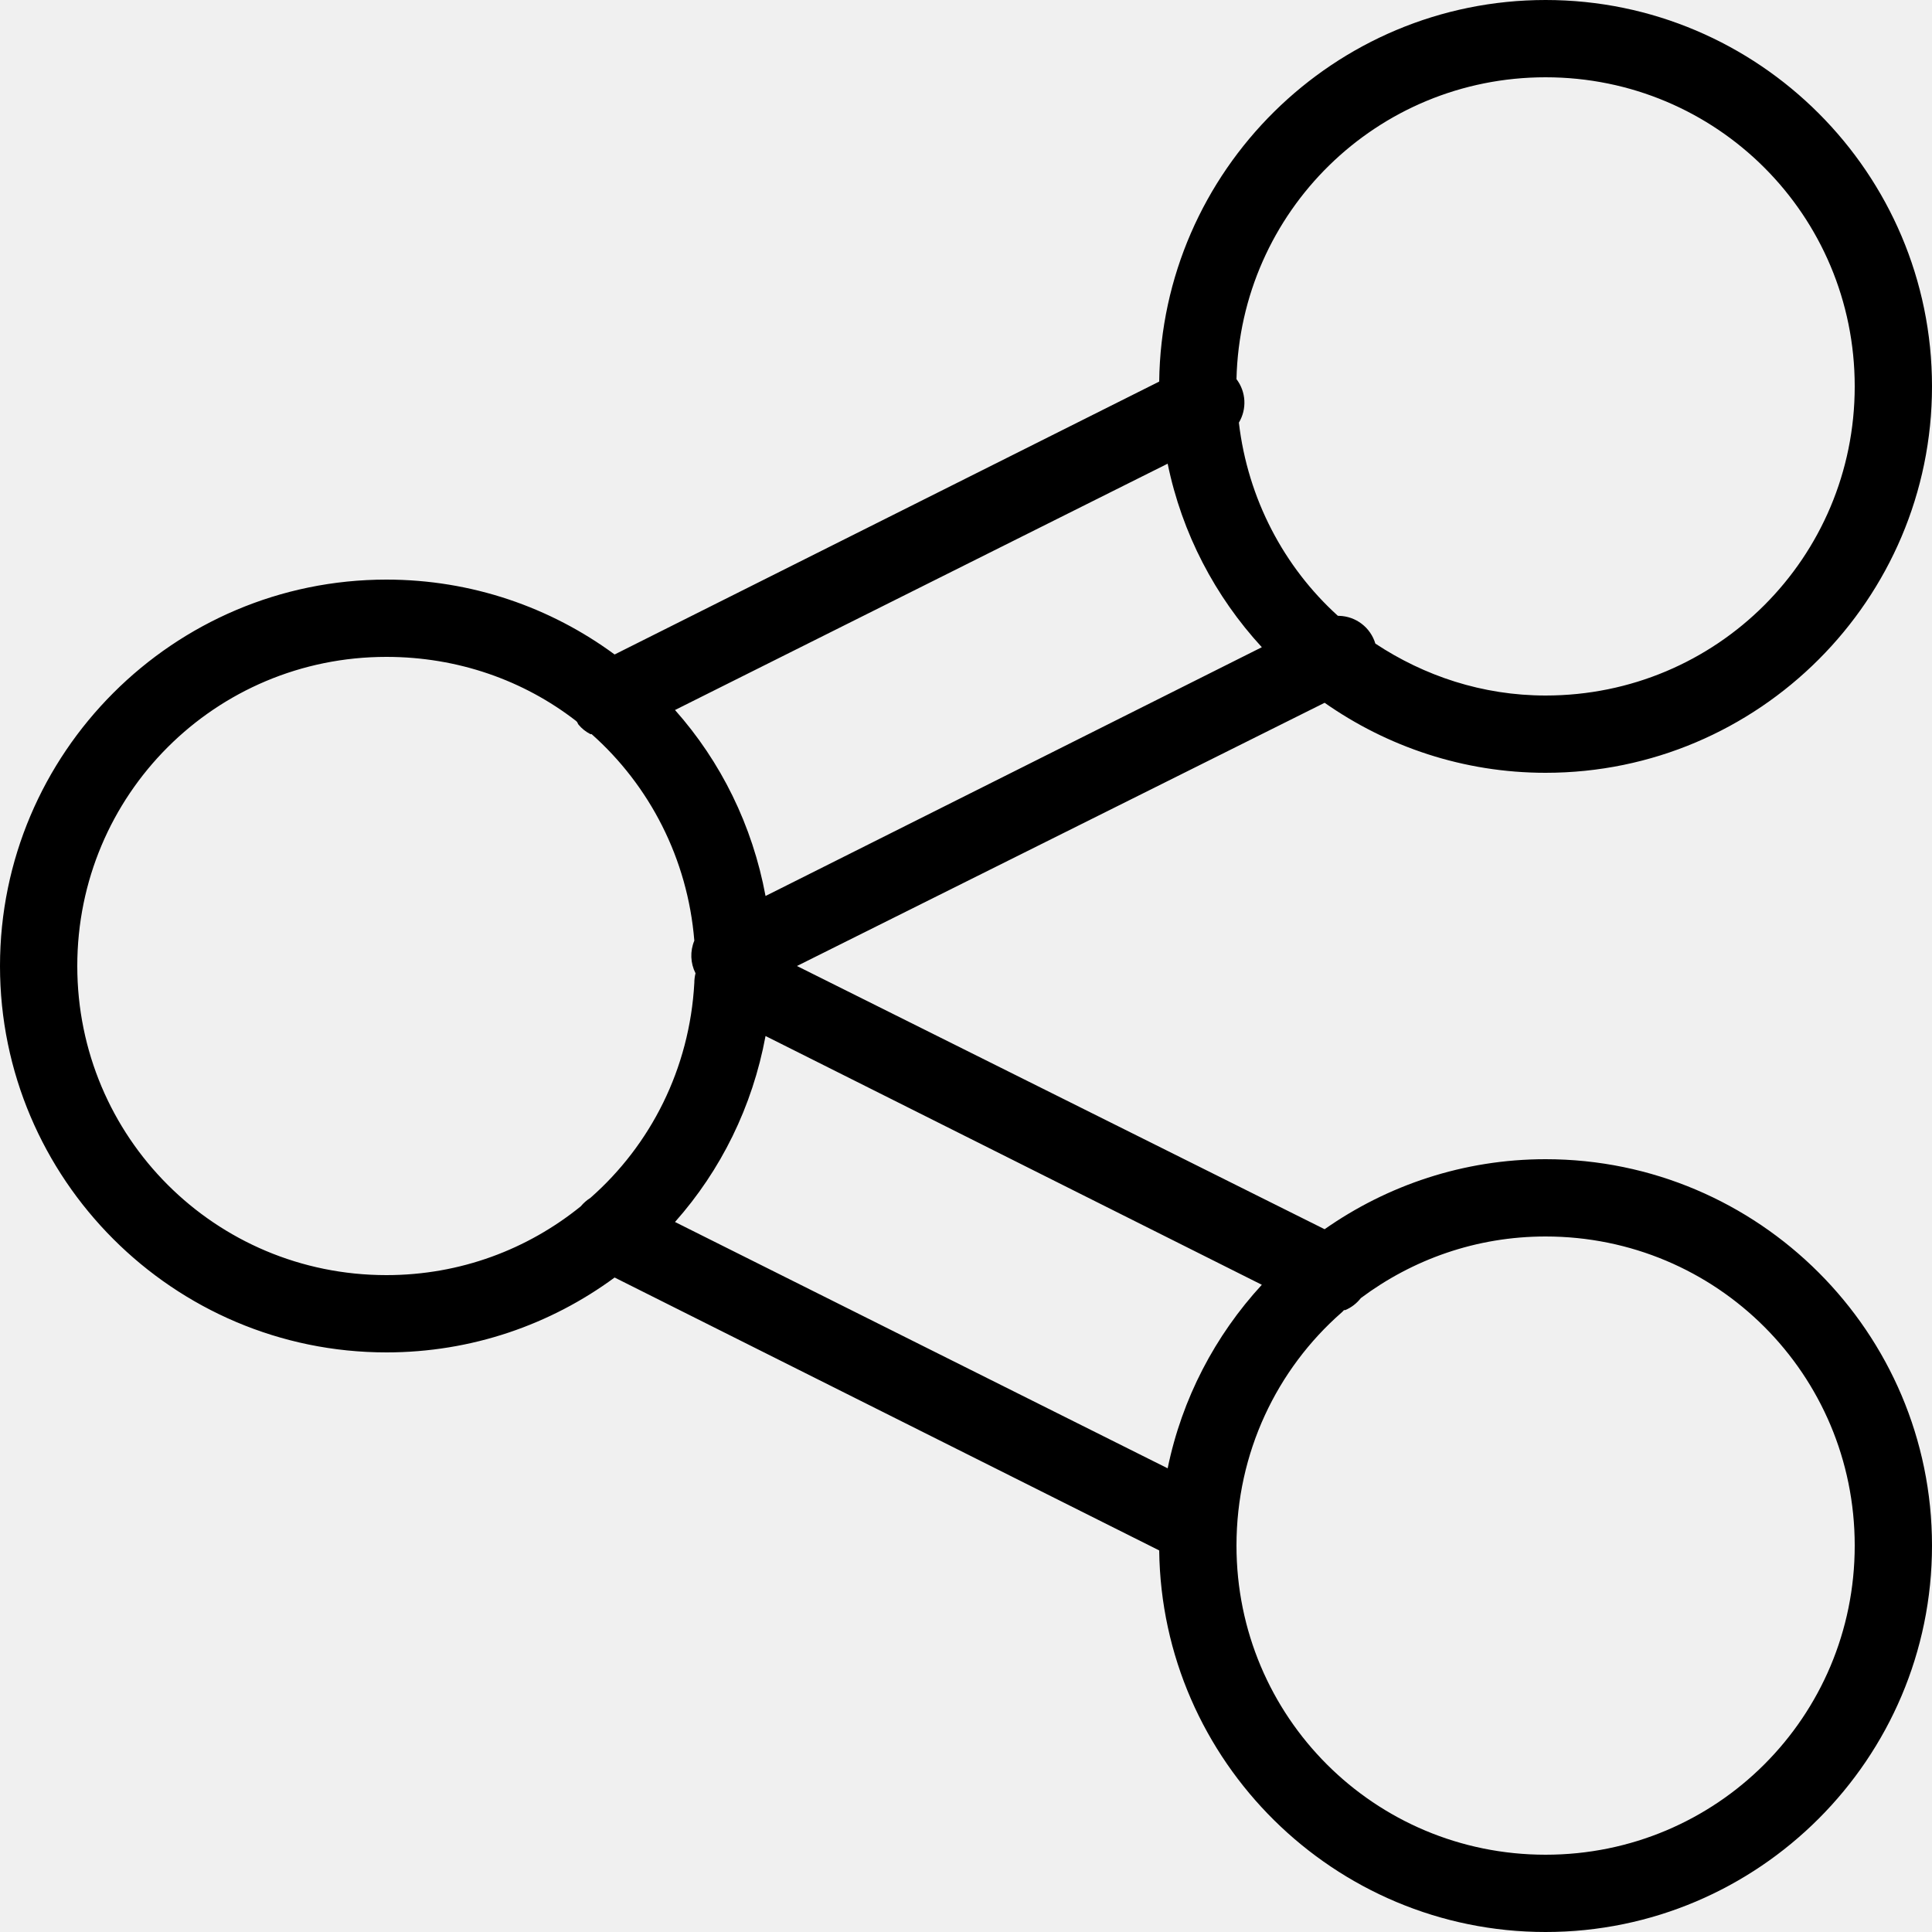
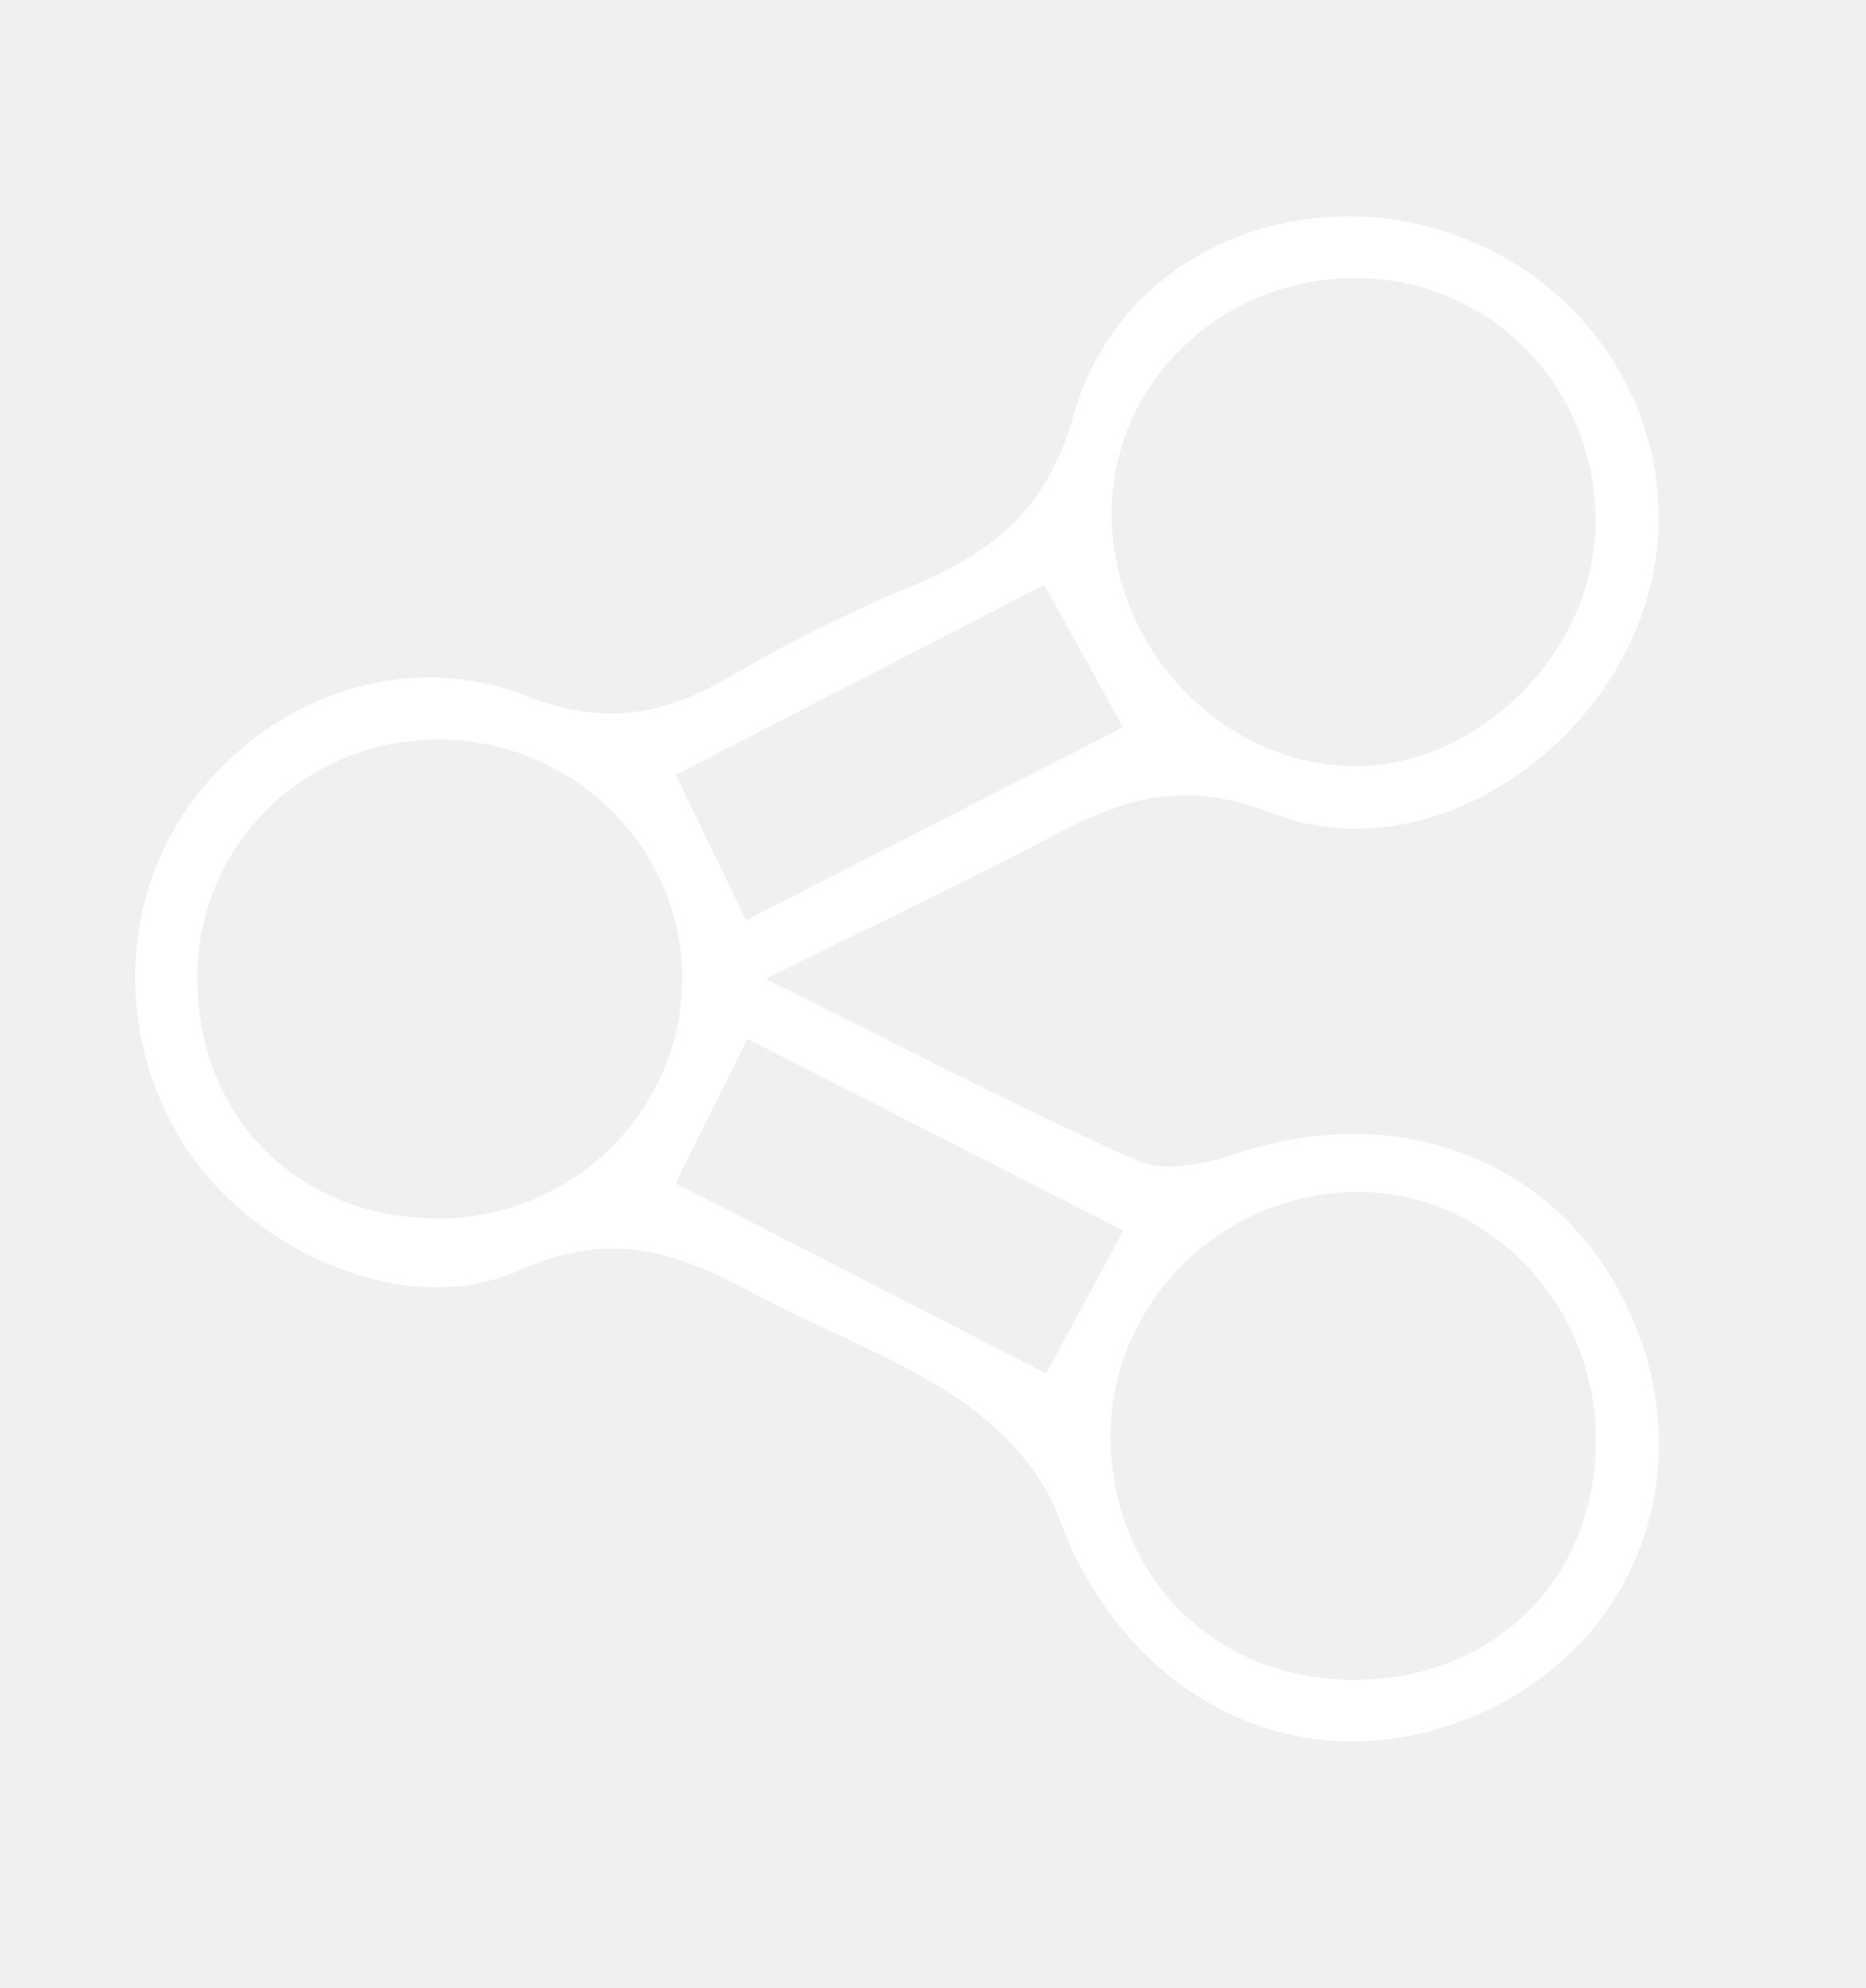
- <svg xmlns="http://www.w3.org/2000/svg" viewBox="0 0 50 50" width="50px" height="50px">
-   <path d="M 40 0 C 34.531 0 30.066 4.422 30 9.875 L 15.906 16.938 C 14.25 15.719 12.207 15 10 15 C 4.488 15 0 19.488 0 25 C 0 30.512 4.488 35 10 35 C 12.207 35 14.25 34.281 15.906 33.062 L 30 40.125 C 30.066 45.578 34.531 50 40 50 C 45.512 50 50 45.512 50 40 C 50 34.488 45.512 30 40 30 C 37.875 30 35.902 30.676 34.281 31.812 L 20.625 25 L 34.281 18.188 C 35.902 19.324 37.875 20 40 20 C 45.512 20 50 15.512 50 10 C 50 4.488 45.512 0 40 0 Z M 40 2 C 44.43 2 48 5.57 48 10 C 48 14.43 44.43 18 40 18 C 38.363 18 36.859 17.492 35.594 16.656 C 35.469 16.238 35.09 15.949 34.656 15.938 C 34.652 15.934 34.629 15.941 34.625 15.938 C 33.23 14.676 32.293 12.91 32.062 10.938 C 32.273 10.586 32.25 10.141 32 9.812 C 32.102 5.473 35.633 2 40 2 Z M 30.219 12 C 30.59 13.809 31.449 15.438 32.656 16.75 L 19.812 23.188 C 19.473 21.359 18.656 19.711 17.469 18.375 Z M 10 17 C 11.852 17 13.555 17.609 14.906 18.656 C 14.918 18.664 14.926 18.68 14.938 18.688 C 14.945 18.707 14.957 18.73 14.969 18.75 C 15.055 18.855 15.16 18.938 15.281 19 C 15.285 19.004 15.309 18.996 15.312 19 C 16.809 20.328 17.797 22.223 17.969 24.344 C 17.855 24.617 17.867 24.926 18 25.188 C 17.98 25.27 17.969 25.352 17.969 25.438 C 17.848 27.656 16.84 29.629 15.281 31 C 15.188 31.059 15.102 31.133 15.031 31.219 C 13.656 32.332 11.914 33 10 33 C 5.57 33 2 29.43 2 25 C 2 20.57 5.57 17 10 17 Z M 19.812 26.812 L 32.656 33.25 C 31.449 34.562 30.59 36.191 30.219 38 L 17.469 31.625 C 18.656 30.289 19.473 28.641 19.812 26.812 Z M 40 32 C 44.43 32 48 35.57 48 40 C 48 44.43 44.43 48 40 48 C 35.57 48 32 44.43 32 40 C 32 37.594 33.047 35.434 34.719 33.969 C 34.742 33.949 34.762 33.93 34.781 33.906 C 34.785 33.902 34.809 33.91 34.812 33.906 C 34.973 33.84 35.113 33.73 35.219 33.594 C 36.555 32.598 38.199 32 40 32 Z" />
+ <svg xmlns="http://www.w3.org/2000/svg" version="1.1" id="Camada_1" x="0px" y="0px" viewBox="0 0 422.81 450.38" style="enable-background:new 0 0 422.81 450.38;" xml:space="preserve">
+   <style type="text/css">
+ 	.st0{fill:#FFFFFF;}
+ </style>
+   <g>
+     <path class="st0" d="M173.47,221.75c30.33,15.05,56.91,29.02,84.28,41.23c6.08,2.71,15.41,0.72,22.41-1.62   c40.74-13.63,79.65,4.76,92.35,44.35c11.64,36.3-7.28,72.92-43.98,85.14c-37.74,12.57-74.48-8.05-88.78-47.44   c-3.74-10.31-13.18-20.15-22.53-26.45c-14.27-9.62-30.94-15.59-46.2-23.82c-17.14-9.24-32.31-14.81-53.28-5.38   c-25.11,11.3-59.13-3.62-74.77-26.47c-16.7-24.39-16.43-56.88,0.66-79.87c17.37-23.36,47.97-34.64,75.49-23.8   c17.45,6.88,31.07,4.59,46.11-4.24c13.36-7.84,27.38-14.77,41.67-20.75c18.21-7.62,30.4-17.18,36.46-38.82   c10.22-36.54,50.97-53.35,86.61-40.48c34.99,12.64,53.72,49.43,42.73,83.9c-11.23,35.18-51.21,60.05-84.28,47.03   c-20.19-7.94-34.09-3.3-50.39,5.37C217.94,200.29,197.34,209.93,173.47,221.75z M361.59,324.86   c-0.68-31.16-26.42-56.19-56.35-54.78c-30.87,1.45-54.98,27.56-53.54,57.97c1.45,30.63,24.68,52.65,55.38,52.52   C339.23,380.42,362.29,356.86,361.59,324.86z M306.29,173.56c28.07,0.54,54.3-25.06,55.22-53.87c0.99-31.12-23.37-56.6-54.23-56.7   c-30.34-0.1-55.1,23.5-55.38,52.8C251.61,146.52,276.53,172.99,306.29,173.56z M99.48,276.05c30.86-0.08,55.87-25.37,55.08-55.72   c-0.75-29.27-25.38-52.78-55.31-52.8c-29.94-0.02-54.19,23.65-54.53,53.2C44.36,252.86,67.39,276.13,99.48,276.05z M169.06,208.48   c29.44-15.07,56.68-29.02,85.4-43.72c-6.51-11.77-11.98-21.67-17.83-32.26c-28.64,14.76-55.89,28.8-83.51,43.04   C158.64,186.93,163.25,196.47,169.06,208.48z M254.53,278.79c-29.65-15.12-56.86-28.99-85.19-43.43   c-5.67,11.41-10.66,21.45-16.25,32.69c28.67,14.72,55.82,28.67,83.95,43.11C242.94,300.22,248.02,290.83,254.53,278.79z" />
+   </g>
</svg>
